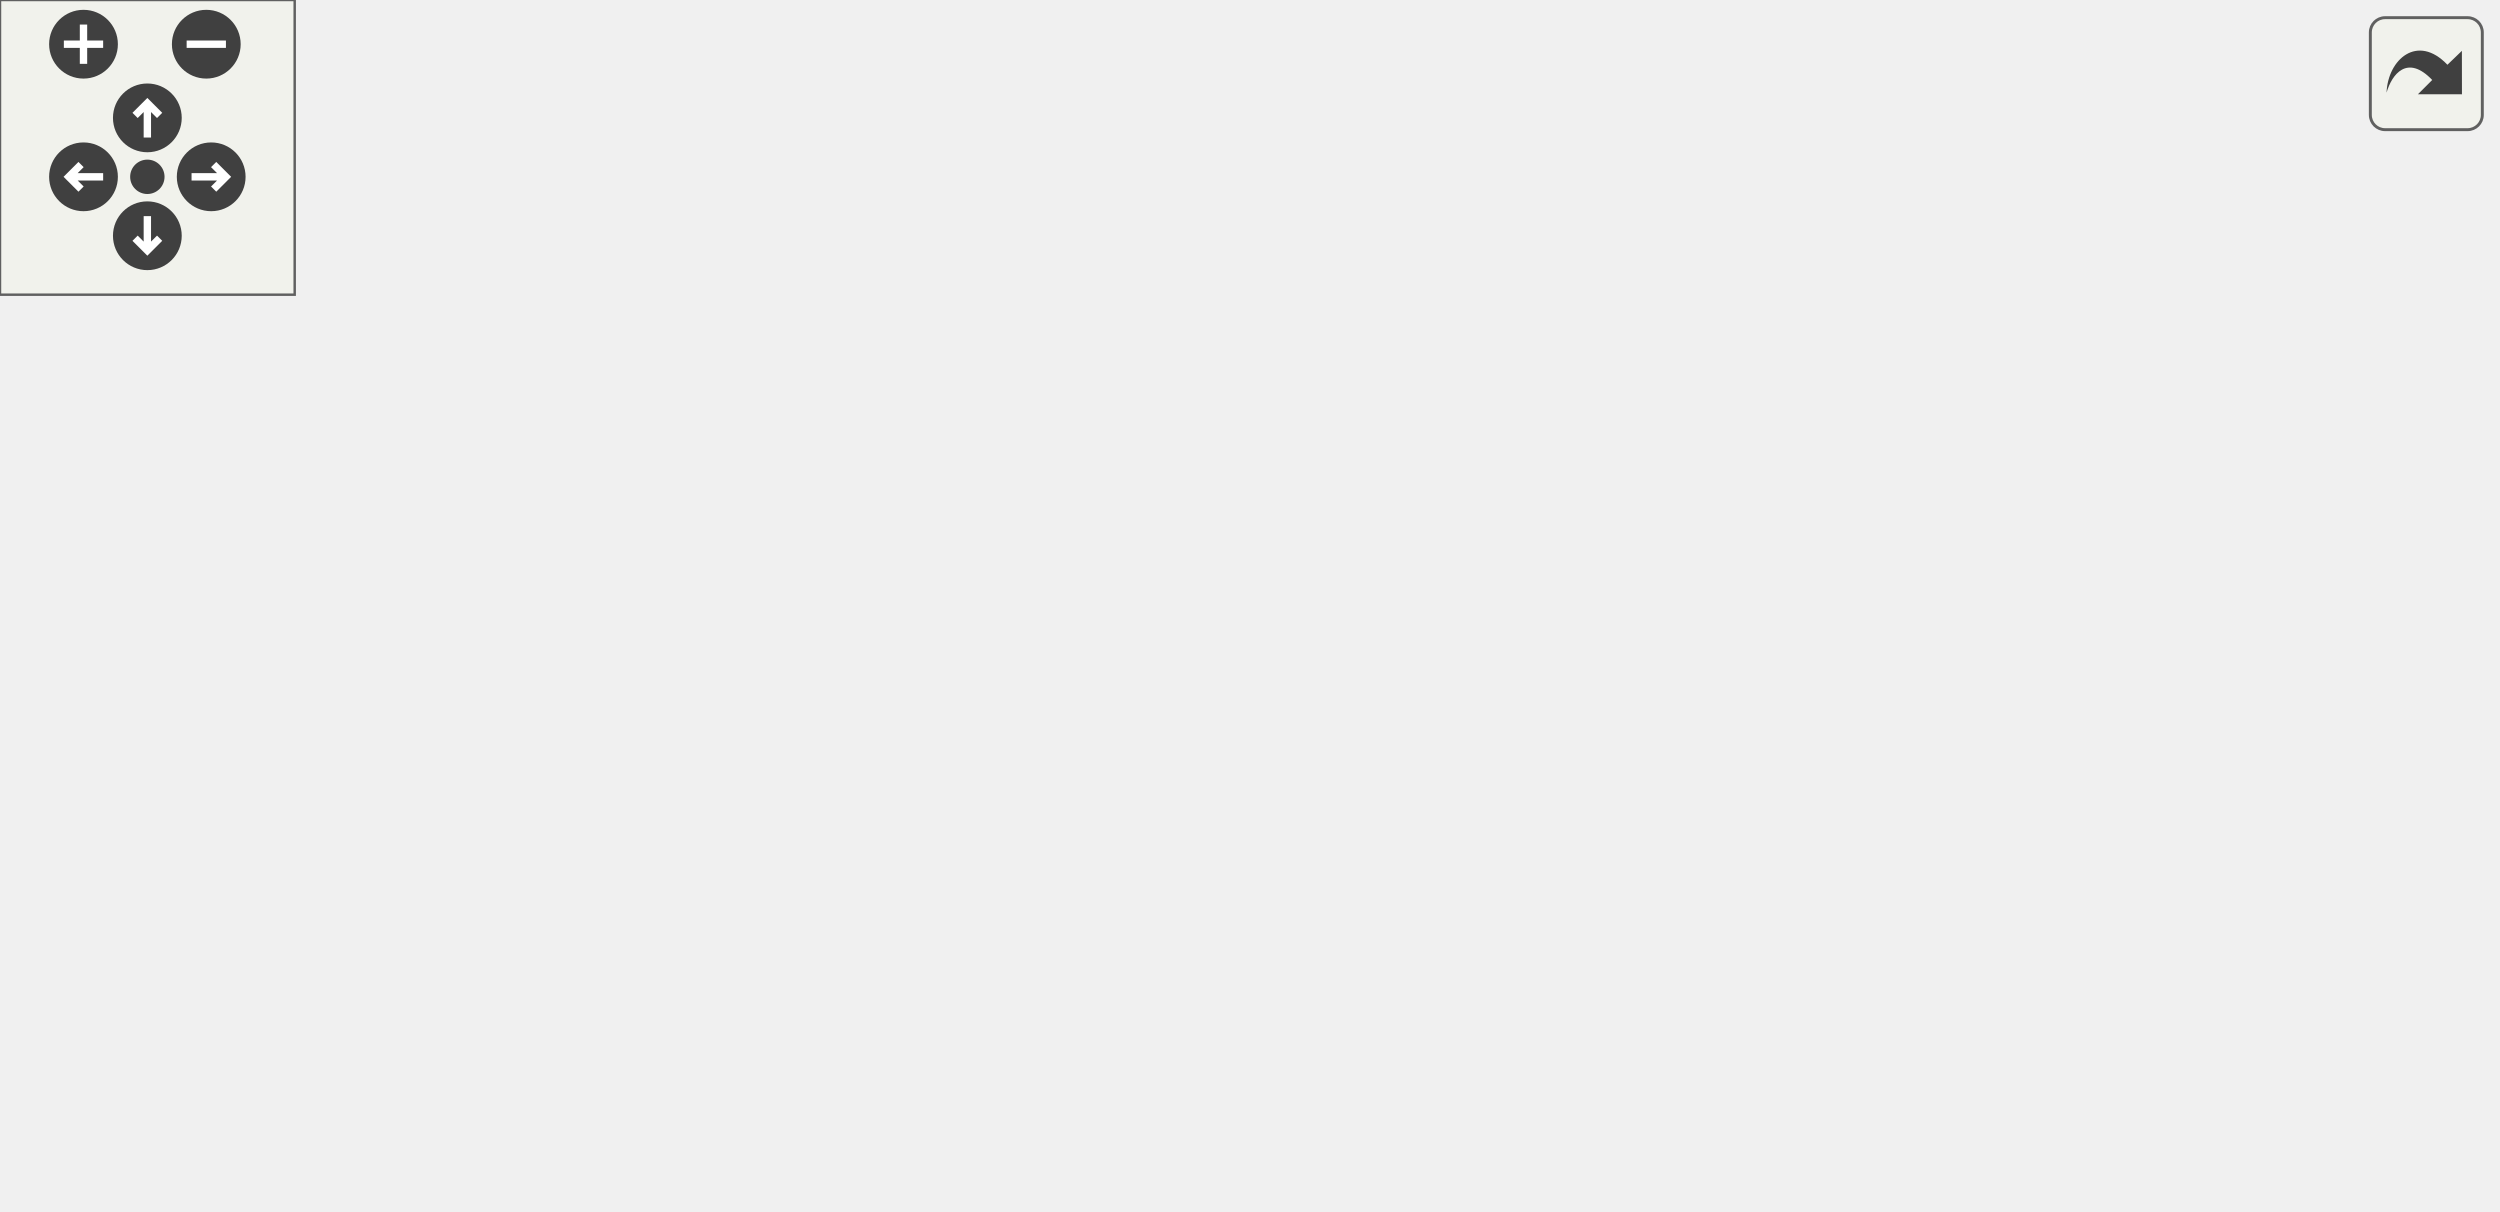
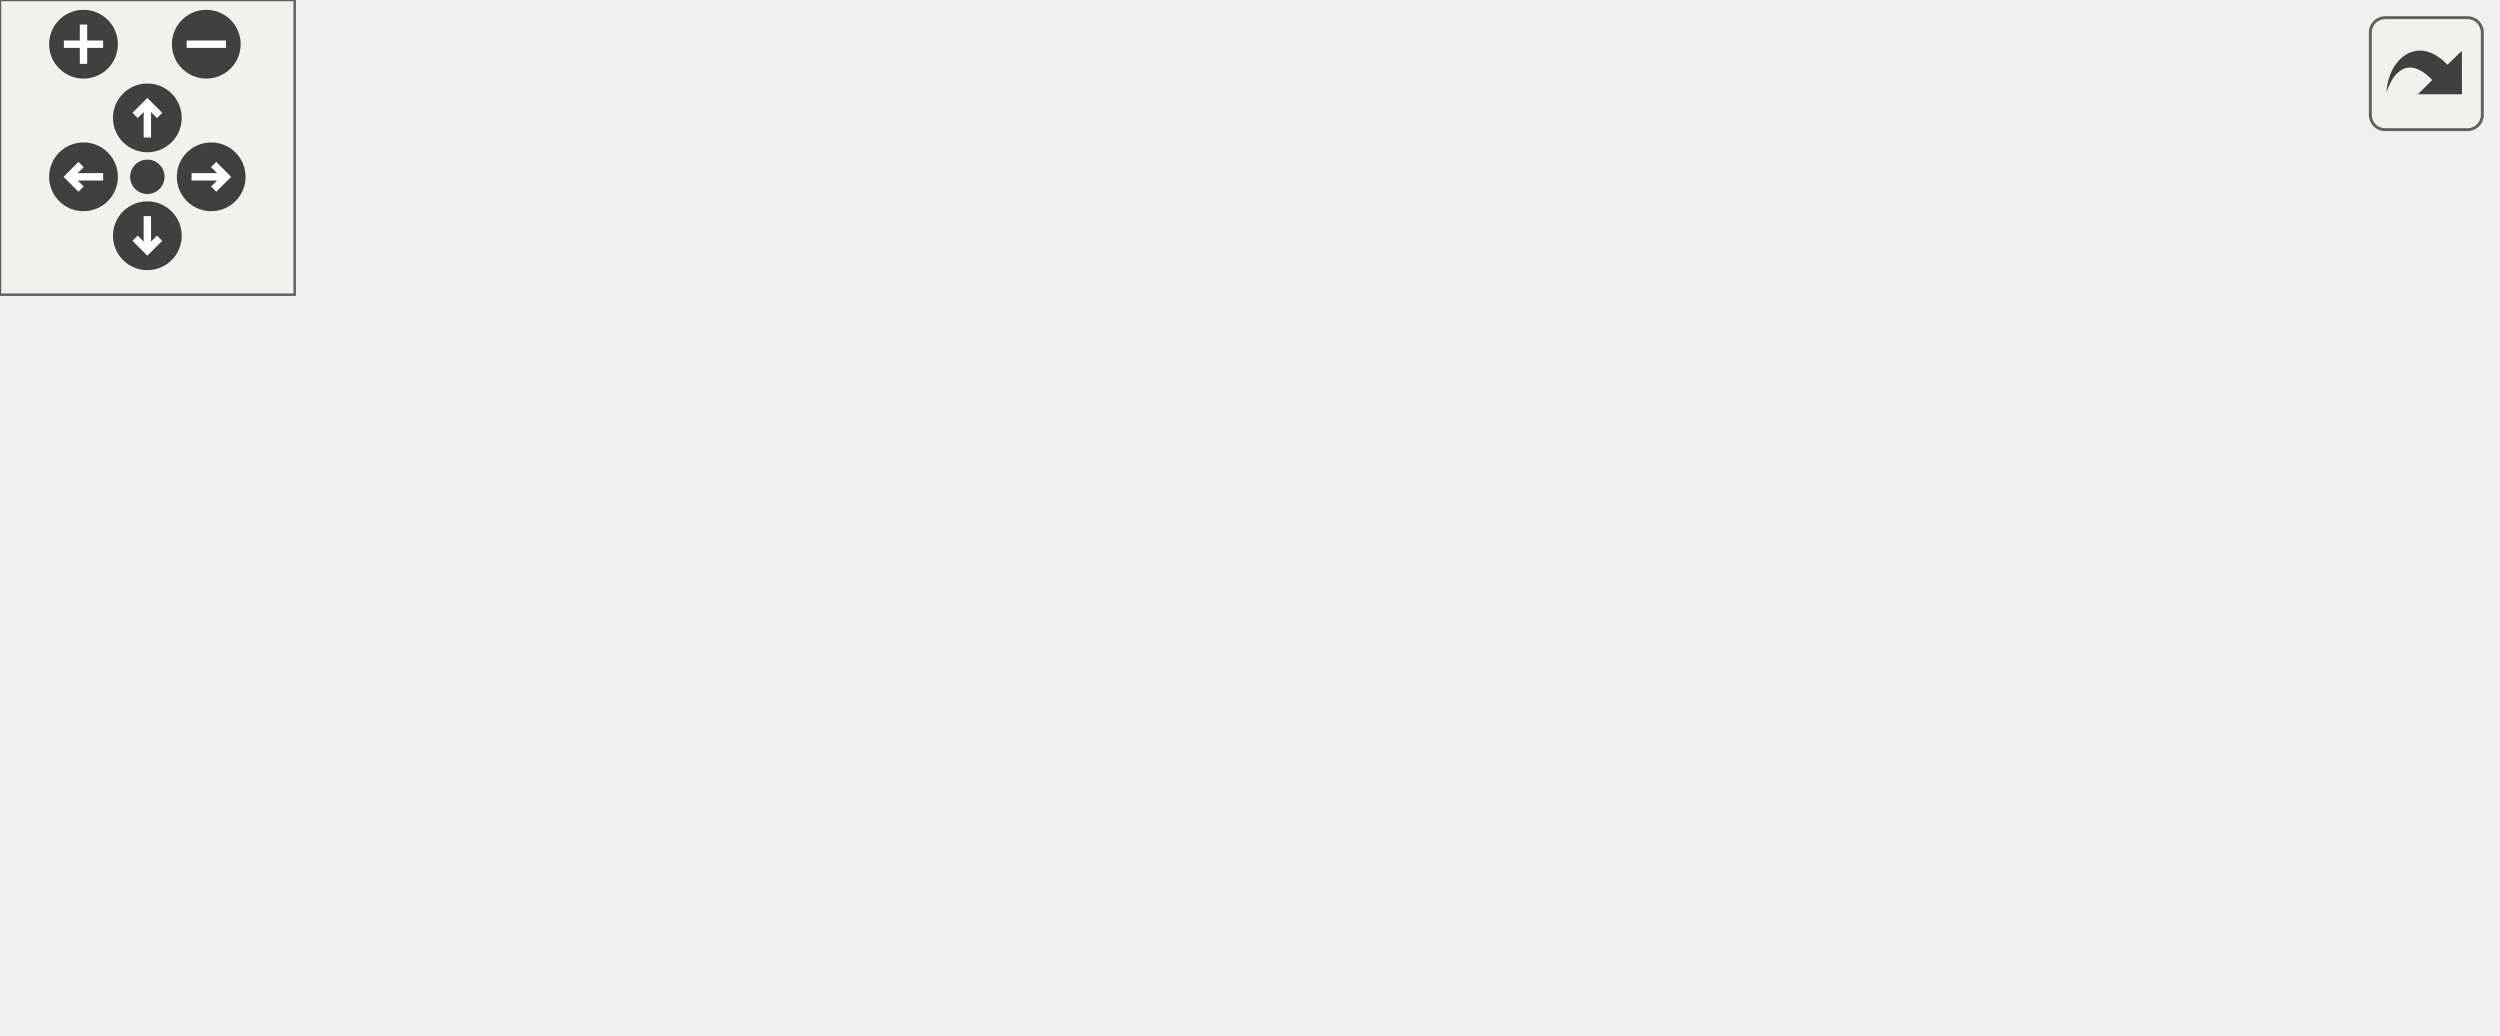
<svg xmlns="http://www.w3.org/2000/svg" xmlns:xlink="http://www.w3.org/1999/xlink" id="main" version="1.1" xml:space="preserve">
  <style type="text/css">
.edge:hover path { stroke: red; }
.edge:hover polygon { stroke: red; fill: red; }
</style>
  <defs>
    <circle id="rim" cx="0" cy="0" r="7" />
    <circle id="rim2" cx="0" cy="0" r="3.5" />
    <g id="zoomPlus">
      <use xlink:href="#rim" fill="#404040">
        <set attributeName="fill" to="#808080" begin="zoomplus.mouseover" end="zoomplus.mouseout" />
      </use>
      <path d="M-4,0h8M0,-4v8" fill="none" stroke="white" stroke-width="1.5" pointer-events="none" />
    </g>
    <g id="zoomMin">
      <use xlink:href="#rim" fill="#404040">
        <set attributeName="fill" to="#808080" begin="zoomminus.mouseover" end="zoomminus.mouseout" />
      </use>
      <path d="M-4,0h8" fill="none" stroke="white" stroke-width="1.5" pointer-events="none" />
    </g>
    <g id="dirArrow">
      <path fill="none" stroke="white" stroke-width="1.5" d="M0,-3.0v7 M-2.5,-0.5L0,-3.0L2.5,-0.5" />
    </g>
    <g id="resetDef">
      <use xlink:href="#rim2" fill="#404040">
        <set attributeName="fill" to="#808080" begin="reset.mouseover" end="reset.mouseout" />
      </use>
    </g>
  </defs>
  <svg id="graph" class="graph">
    <g id="viewport">
      <g id="node1" class="node">
        <g id="a_node1">
          <a xlink:title=" ">
            <polygon fill="#bfbfbf" stroke="black" points="0,-57.5 0,-76.5 108,-76.5 108,-57.5 0,-57.5" />
            <text text-anchor="middle" x="54" y="-64.5" font-family="Helvetica,sans-Serif" font-size="10.00">lemons::tests::Test</text>
          </a>
        </g>
      </g>
      <g id="node2" class="node">
        <g id="a_node2">
          <a xlink:href="structlemons_1_1tests_1_1_audio_processor_test_base.html" target="_top" xlink:title=" ">
-             <polygon fill="none" stroke="black" points="144,-142 144,-172 308,-172 308,-142 144,-142" />
-             <text text-anchor="start" x="152" y="-160" font-family="Helvetica,sans-Serif" font-size="10.00">lemons::tests::AudioProcessor</text>
-             <text text-anchor="middle" x="226" y="-149" font-family="Helvetica,sans-Serif" font-size="10.00">TestBase</text>
+             <polygon fill="none" stroke="black" points="144,-117 144,-147 308,-147 308,-117 144,-117" />
+             <text text-anchor="start" x="152" y="-135" font-family="Helvetica,sans-Serif" font-size="10.00">lemons::tests::AudioProcessor</text>
+             <text text-anchor="middle" x="226" y="-124" font-family="Helvetica,sans-Serif" font-size="10.00">TestBase</text>
          </a>
        </g>
      </g>
      <g id="edge1" class="edge">
-         <path fill="none" stroke="midnightblue" d="M82.23,-81.41C113.53,-97.99 164.69,-125.07 196.52,-141.92" />
-         <polygon fill="midnightblue" stroke="midnightblue" points="83.67,-78.22 73.19,-76.63 80.39,-84.4 83.67,-78.22" />
+         <path fill="none" stroke="midnightblue" d="M85.48,-80.75C102.55,-88.26 124.3,-97.53 144,-105 154.81,-109.1 166.55,-113.21 177.66,-116.94" />
+         <polygon fill="midnightblue" stroke="midnightblue" points="86.58,-77.41 76.02,-76.55 83.74,-83.8 86.58,-77.41" />
      </g>
      <g id="node4" class="node">
        <g id="a_node4">
          <a xlink:href="structlemons_1_1tests_1_1_core_test.html" target="_top" xlink:title=" ">
            <polygon fill="none" stroke="black" points="160.5,-76.5 160.5,-95.5 291.5,-95.5 291.5,-76.5 160.5,-76.5" />
            <text text-anchor="middle" x="226" y="-83.5" font-family="Helvetica,sans-Serif" font-size="10.00">lemons::tests::CoreTest</text>
          </a>
        </g>
      </g>
      <g id="edge3" class="edge">
        <path fill="none" stroke="midnightblue" d="M118.55,-74.1C132.17,-75.62 146.57,-77.23 160.22,-78.76" />
        <polygon fill="midnightblue" stroke="midnightblue" points="118.65,-70.59 108.32,-72.96 117.87,-77.55 118.65,-70.59" />
      </g>
-       <g id="node8" class="node">
-         <g id="a_node8">
+       <g id="node7" class="node">
+         <g id="a_node7">
          <a xlink:href="structlemons_1_1tests_1_1_dsp_test.html" target="_top" xlink:title=" ">
            <polygon fill="none" stroke="black" points="162.5,-38.5 162.5,-57.5 289.5,-57.5 289.5,-38.5 162.5,-38.5" />
            <text text-anchor="middle" x="226" y="-45.5" font-family="Helvetica,sans-Serif" font-size="10.00">lemons::tests::DspTest</text>
          </a>
        </g>
      </g>
-       <g id="edge7" class="edge">
+       <g id="edge6" class="edge">
        <path fill="none" stroke="midnightblue" d="M118.57,-59.9C132.88,-58.3 148.07,-56.6 162.35,-55" />
        <polygon fill="midnightblue" stroke="midnightblue" points="117.87,-56.45 108.32,-61.04 118.65,-63.41 117.87,-56.45" />
      </g>
-       <g id="node9" class="node">
-         <g id="a_node9">
+       <g id="node8" class="node">
+         <g id="a_node8">
          <a xlink:href="structlemons_1_1tests_1_1_midi_test.html" target="_top" xlink:title=" ">
            <polygon fill="none" stroke="black" points="161.5,-0.5 161.5,-19.5 290.5,-19.5 290.5,-0.5 161.5,-0.5" />
            <text text-anchor="middle" x="226" y="-7.5" font-family="Helvetica,sans-Serif" font-size="10.00">lemons::tests::MidiTest</text>
          </a>
        </g>
      </g>
-       <g id="edge8" class="edge">
+       <g id="edge7" class="edge">
        <path fill="none" stroke="midnightblue" d="M84.22,-53.01C101.35,-45.19 123.58,-35.7 144,-29 154.84,-25.44 166.71,-22.27 177.93,-19.59" />
        <polygon fill="midnightblue" stroke="midnightblue" points="82.37,-50.01 74.77,-57.39 85.31,-56.36 82.37,-50.01" />
      </g>
      <g id="node3" class="node">
        <g id="a_node3">
          <a xlink:href="structlemons_1_1tests_1_1_audio_processor_test.html" target="_top" xlink:title=" ">
-             <polygon fill="none" stroke="black" points="344,-156 344,-186 508,-186 508,-156 344,-156" />
-             <text text-anchor="start" x="352" y="-174" font-family="Helvetica,sans-Serif" font-size="10.00">lemons::tests::AudioProcessor</text>
-             <text text-anchor="middle" x="426" y="-163" font-family="Helvetica,sans-Serif" font-size="10.00">Test&lt; ProcessorType, &gt;</text>
+             <polygon fill="none" stroke="black" points="344,-120 344,-150 508,-150 508,-120 344,-120" />
+             <text text-anchor="start" x="352" y="-138" font-family="Helvetica,sans-Serif" font-size="10.00">lemons::tests::AudioProcessor</text>
+             <text text-anchor="middle" x="426" y="-127" font-family="Helvetica,sans-Serif" font-size="10.00">Test&lt; ProcessorType, &gt;</text>
          </a>
        </g>
      </g>
      <g id="edge2" class="edge">
-         <path fill="none" stroke="midnightblue" d="M318.08,-163.44C326.63,-164.04 335.25,-164.65 343.7,-165.25" />
-         <polygon fill="midnightblue" stroke="midnightblue" points="318.33,-159.95 308.11,-162.73 317.83,-166.93 318.33,-159.95" />
+         <path fill="none" stroke="midnightblue" d="M318.36,-133.38C326.82,-133.51 335.35,-133.64 343.7,-133.77" />
+         <polygon fill="midnightblue" stroke="midnightblue" points="318.16,-129.88 308.11,-133.23 318.05,-136.88 318.16,-129.88" />
      </g>
      <g id="node5" class="node">
        <g id="a_node5">
          <a xlink:href="structlemons_1_1tests_1_1_dsp_serializing_tests.html" target="_top" xlink:title=" ">
-             <polygon fill="none" stroke="black" points="347,-107 347,-137 505,-137 505,-107 347,-107" />
-             <text text-anchor="start" x="355" y="-125" font-family="Helvetica,sans-Serif" font-size="10.00">lemons::tests::DspSerializing</text>
-             <text text-anchor="middle" x="426" y="-114" font-family="Helvetica,sans-Serif" font-size="10.00">Tests</text>
+             <polygon fill="none" stroke="black" points="347,-71 347,-101 505,-101 505,-71 347,-71" />
+             <text text-anchor="start" x="355" y="-89" font-family="Helvetica,sans-Serif" font-size="10.00">lemons::tests::DspSerializing</text>
+             <text text-anchor="middle" x="426" y="-78" font-family="Helvetica,sans-Serif" font-size="10.00">Tests</text>
          </a>
        </g>
      </g>
      <g id="edge4" class="edge">
-         <path fill="none" stroke="midnightblue" d="M289.19,-97.31C307.41,-100.62 327.57,-104.29 346.66,-107.76" />
-         <polygon fill="midnightblue" stroke="midnightblue" points="289.75,-93.85 279.28,-95.51 288.49,-100.74 289.75,-93.85" />
+         <path fill="none" stroke="midnightblue" d="M301.62,-86C316.35,-86 331.86,-86 346.71,-86" />
+         <polygon fill="midnightblue" stroke="midnightblue" points="301.56,-82.5 291.56,-86 301.56,-89.5 301.56,-82.5" />
      </g>
      <g id="node6" class="node">
        <g id="a_node6">
-           <a xlink:href="structlemons_1_1tests_1_1_gui_serializing_tests.html" target="_top" xlink:title=" ">
-             <polygon fill="none" stroke="black" points="348,-58 348,-88 504,-88 504,-58 348,-58" />
-             <text text-anchor="start" x="356" y="-76" font-family="Helvetica,sans-Serif" font-size="10.00">lemons::tests::GuiSerializing</text>
-             <text text-anchor="middle" x="426" y="-65" font-family="Helvetica,sans-Serif" font-size="10.00">Tests</text>
+           <a xlink:href="structlemons_1_1tests_1_1_midi_serializing_tests.html" target="_top" xlink:title=" ">
+             <polygon fill="none" stroke="black" points="345.5,-22 345.5,-52 506.5,-52 506.5,-22 345.5,-22" />
+             <text text-anchor="start" x="353.5" y="-40" font-family="Helvetica,sans-Serif" font-size="10.00">lemons::tests::MidiSerializing</text>
+             <text text-anchor="middle" x="426" y="-29" font-family="Helvetica,sans-Serif" font-size="10.00">Tests</text>
          </a>
        </g>
      </g>
      <g id="edge5" class="edge">
-         <path fill="none" stroke="midnightblue" d="M301.82,-81.09C316.84,-80.1 332.66,-79.06 347.76,-78.07" />
-         <polygon fill="midnightblue" stroke="midnightblue" points="301.31,-77.61 291.56,-81.76 301.77,-84.6 301.31,-77.61" />
-       </g>
-       <g id="node7" class="node">
-         <g id="a_node7">
-           <a xlink:href="structlemons_1_1tests_1_1_midi_serializing_tests.html" target="_top" xlink:title=" ">
-             <polygon fill="none" stroke="black" points="345.5,-9 345.5,-39 506.5,-39 506.5,-9 345.5,-9" />
-             <text text-anchor="start" x="353.5" y="-27" font-family="Helvetica,sans-Serif" font-size="10.00">lemons::tests::MidiSerializing</text>
-             <text text-anchor="middle" x="426" y="-16" font-family="Helvetica,sans-Serif" font-size="10.00">Tests</text>
-           </a>
-         </g>
-       </g>
-       <g id="edge6" class="edge">
-         <path fill="none" stroke="midnightblue" d="M286.72,-73.83C293.97,-71.81 301.21,-69.54 308,-67 324.94,-60.66 327.25,-54.83 344,-48 351.88,-44.79 360.34,-41.8 368.73,-39.1" />
-         <polygon fill="midnightblue" stroke="midnightblue" points="285.64,-70.49 276.86,-76.42 287.42,-77.26 285.64,-70.49" />
+         <path fill="none" stroke="midnightblue" d="M278.02,-74.2C287.97,-71.85 298.32,-69.38 308,-67 327.35,-62.25 348.45,-56.9 367.33,-52.04" />
+         <polygon fill="midnightblue" stroke="midnightblue" points="277.18,-70.8 268.25,-76.5 278.78,-77.62 277.18,-70.8" />
      </g>
    </g>
  </svg>
  <g id="navigator" transform="translate(0 0)" fill="#404254">
    <rect fill="#f2f5e9" fill-opacity="0.5" stroke="#606060" stroke-width=".5" x="0" y="0" width="60" height="60" />
    <use id="zoomplus" xlink:href="#zoomPlus" x="17" y="9" />
    <use id="zoomminus" xlink:href="#zoomMin" x="42" y="9" />
    <use id="reset" xlink:href="#resetDef" x="30" y="36" />
    <g id="arrowUp" xlink:href="#dirArrow" transform="translate(30 24)">
      <use xlink:href="#rim" fill="#404040">
        <set attributeName="fill" to="#808080" begin="arrowUp.mouseover" end="arrowUp.mouseout" />
      </use>
      <path fill="none" stroke="white" stroke-width="1.5" d="M0,-3.0v7 M-2.5,-0.5L0,-3.0L2.5,-0.5" />
    </g>
    <g id="arrowRight" xlink:href="#dirArrow" transform="rotate(90) translate(36 -43)">
      <use xlink:href="#rim" fill="#404040">
        <set attributeName="fill" to="#808080" begin="arrowRight.mouseover" end="arrowRight.mouseout" />
      </use>
      <path fill="none" stroke="white" stroke-width="1.5" d="M0,-3.0v7 M-2.5,-0.5L0,-3.0L2.5,-0.5" />
    </g>
    <g id="arrowDown" xlink:href="#dirArrow" transform="rotate(180) translate(-30 -48)">
      <use xlink:href="#rim" fill="#404040">
        <set attributeName="fill" to="#808080" begin="arrowDown.mouseover" end="arrowDown.mouseout" />
      </use>
      <path fill="none" stroke="white" stroke-width="1.5" d="M0,-3.0v7 M-2.5,-0.5L0,-3.0L2.5,-0.5" />
    </g>
    <g id="arrowLeft" xlink:href="#dirArrow" transform="rotate(270) translate(-36 17)">
      <use xlink:href="#rim" fill="#404040">
        <set attributeName="fill" to="#808080" begin="arrowLeft.mouseover" end="arrowLeft.mouseout" />
      </use>
      <path fill="none" stroke="white" stroke-width="1.5" d="M0,-3.0v7 M-2.5,-0.5L0,-3.0L2.5,-0.5" />
    </g>
  </g>
  <svg viewBox="0 0 15 15" width="100%" height="30px" preserveAspectRatio="xMaxYMin meet">
    <g id="arrow_out" transform="scale(0.3 0.3)">
      <a xlink:href="classlemons_1_1tests_1_1_test__inherit__graph_org.svg" target="_base">
        <rect id="button" ry="5" rx="5" y="6" x="6" height="38" width="38" fill="#f2f5e9" fill-opacity="0.5" stroke="#606060" stroke-width="1.0" />
        <path id="arrow" d="M 11.5,31.437 C 11.94,20.098 22.043,11.323 32.159,21.979 L 37.069,17.246 C 37.069,17.246 37.088,32 37.088,32 L 22.16,31.978 C 22.16,31.978 26.998,27.14 26.998,27.14 C 18.529,18.264 13.292,25.23 11.5,31.437 z" style="fill:#404040;" />
      </a>
    </g>
  </svg>
</svg>
